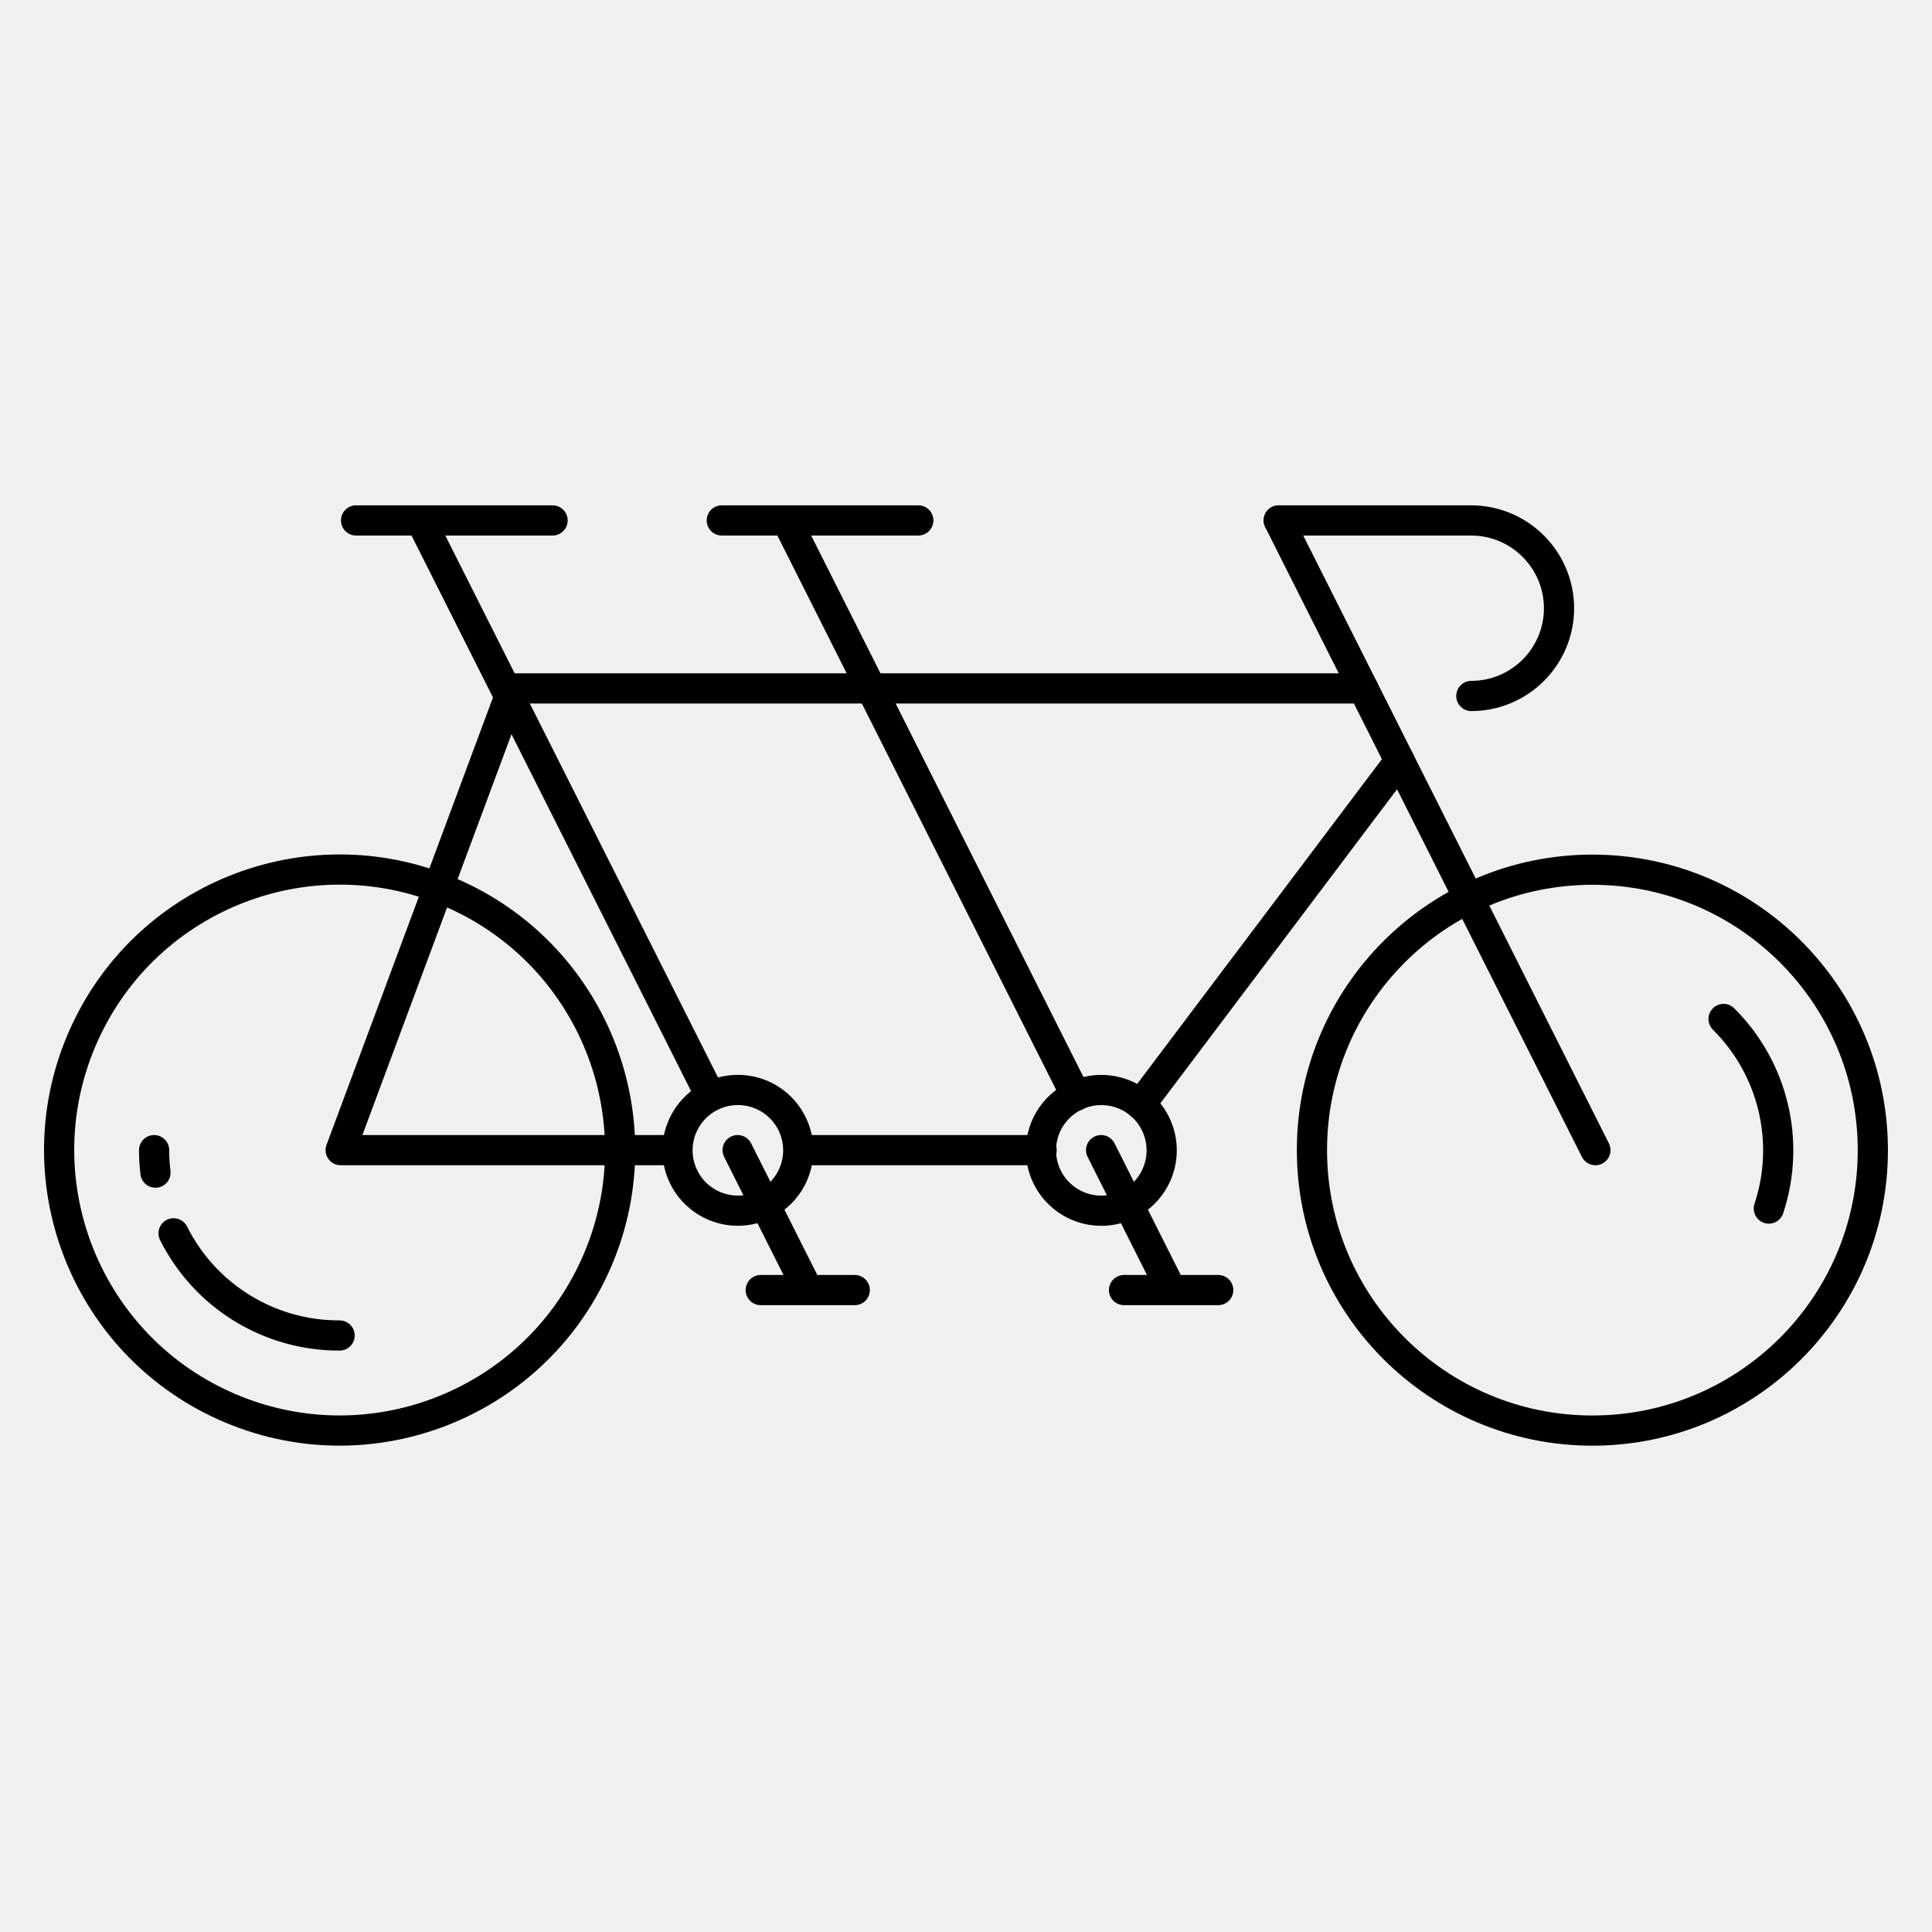
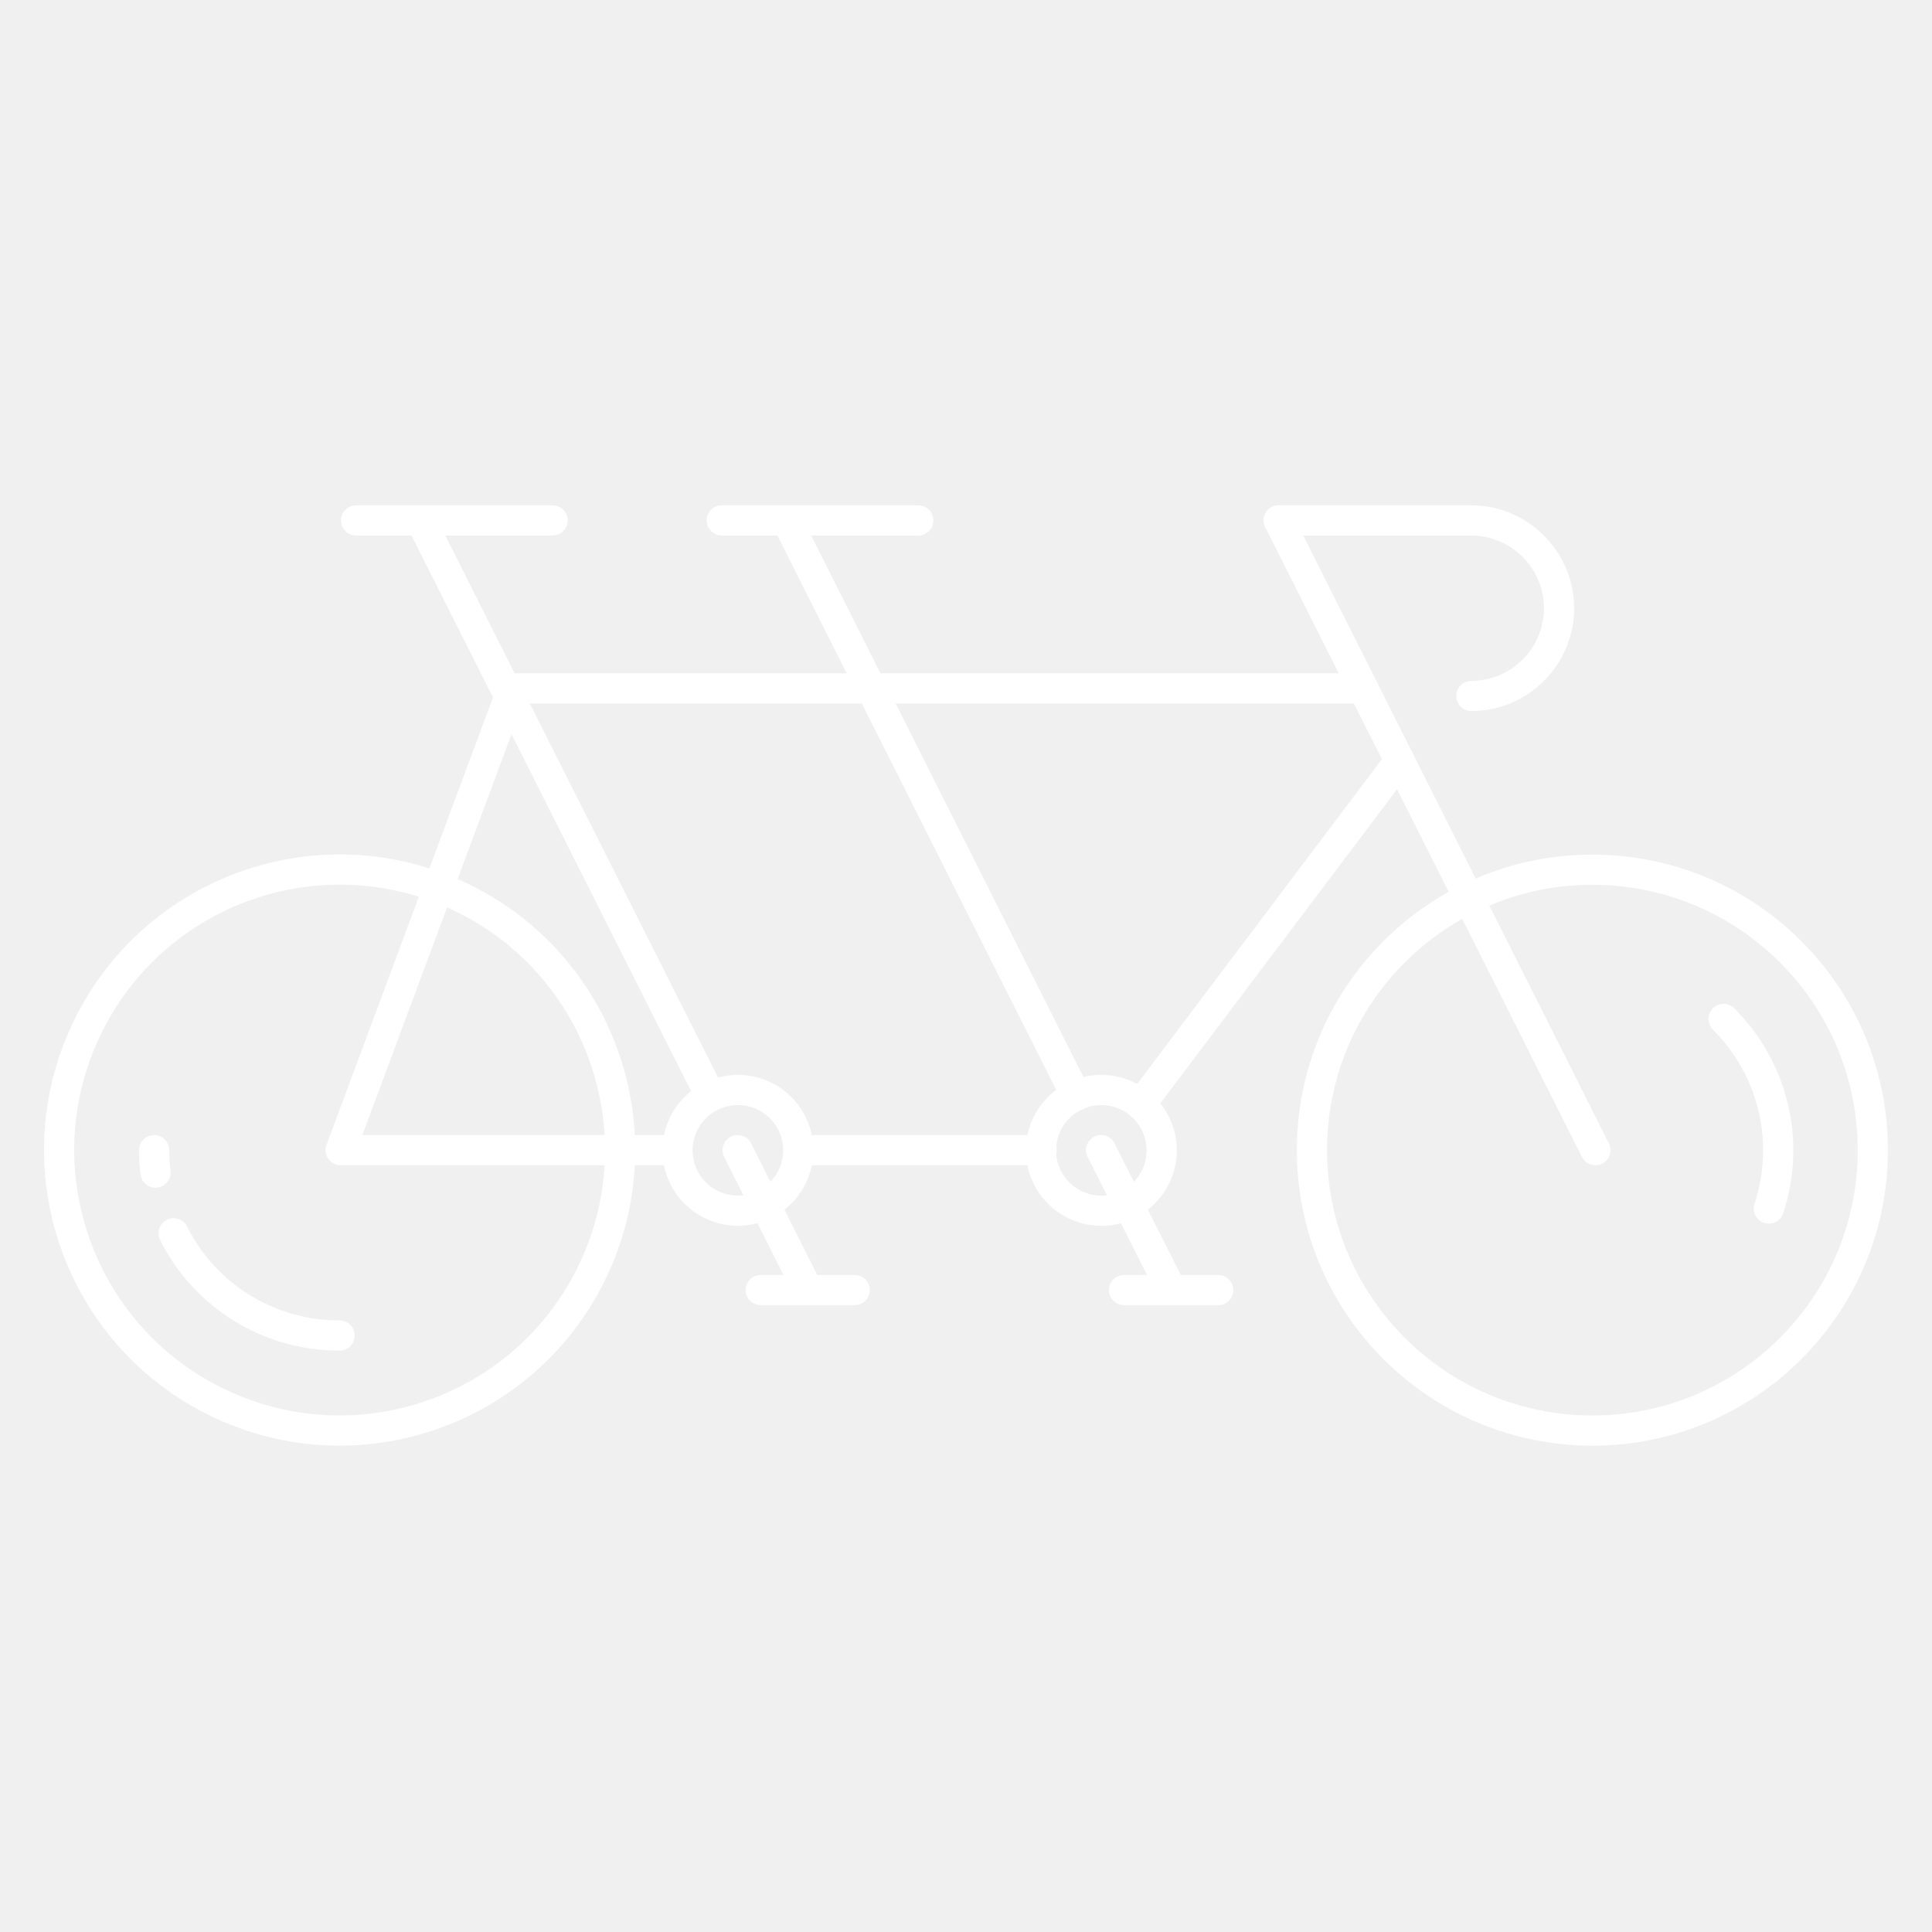
<svg xmlns="http://www.w3.org/2000/svg" data-name="Layer 1" id="Layer_1" viewBox="0 0 128 128">
  <defs>
-     <style>.cls-1{fill:none;stroke:#000;stroke-linecap:round;stroke-linejoin:round;stroke-width:2px;}</style>
+     <style>.cls-1{fill:none;stroke:#fff;stroke-linecap:round;stroke-linejoin:round;stroke-width:2px;}</style>
  </defs>
  <path class="cls-1" d="M10.3,77.69a12.29,12.29,0,0,1-.09-1.49" />
  <path class="cls-1" d="M22.5,88.48a12.25,12.25,0,0,1-11-6.77" />
  <circle class="cls-1" cx="22.5" cy="76.2" r="18.58" transform="translate(-56.21 65.37) rotate(-65.72)" />
  <path class="cls-1" d="M114.19,67.51a12.27,12.27,0,0,1,3,12.56" />
  <circle class="cls-1" cx="105.5" cy="76.2" r="18.58" />
  <line class="cls-1" x1="46.87" x2="27.88" y1="72.22" y2="34.48" />
  <line class="cls-1" x1="53.3" x2="48.87" y1="85.01" y2="76.2" />
  <polyline class="cls-1" points="33.75 46.15 22.57 76.2 43.89 76.2" />
  <line class="cls-1" x1="105.7" x2="84.72" y1="76.2" y2="34.48" />
  <path class="cls-1" d="M84.72,34.48H97.48a5.83,5.83,0,0,1,5.81,5.82h0a5.82,5.82,0,0,1-5.81,5.81" />
  <line class="cls-1" x1="33.95" x2="90.32" y1="45.61" y2="45.61" />
  <line class="cls-1" x1="23.59" x2="36.61" y1="34.48" y2="34.48" />
  <line class="cls-1" x1="47.82" x2="60.84" y1="34.48" y2="34.48" />
  <path class="cls-1" d="M52.74,77.28A4,4,0,1,1,50,72.37,4,4,0,0,1,52.74,77.28Z" />
  <line class="cls-1" x1="50.4" x2="56.63" y1="85.47" y2="85.47" />
  <line class="cls-1" x1="77.38" x2="72.95" y1="85.01" y2="76.2" />
  <path class="cls-1" d="M76.82,77.28a4,4,0,1,1-2.75-4.91A4,4,0,0,1,76.82,77.28Z" />
  <line class="cls-1" x1="74.47" x2="80.71" y1="85.47" y2="85.47" />
  <line class="cls-1" x1="71.29" x2="52.12" y1="72.6" y2="34.48" />
  <line class="cls-1" x1="53.18" x2="69.01" y1="76.2" y2="76.2" />
  <line class="cls-1" x1="92.73" x2="75.57" y1="50.4" y2="73.17" />
</svg>
